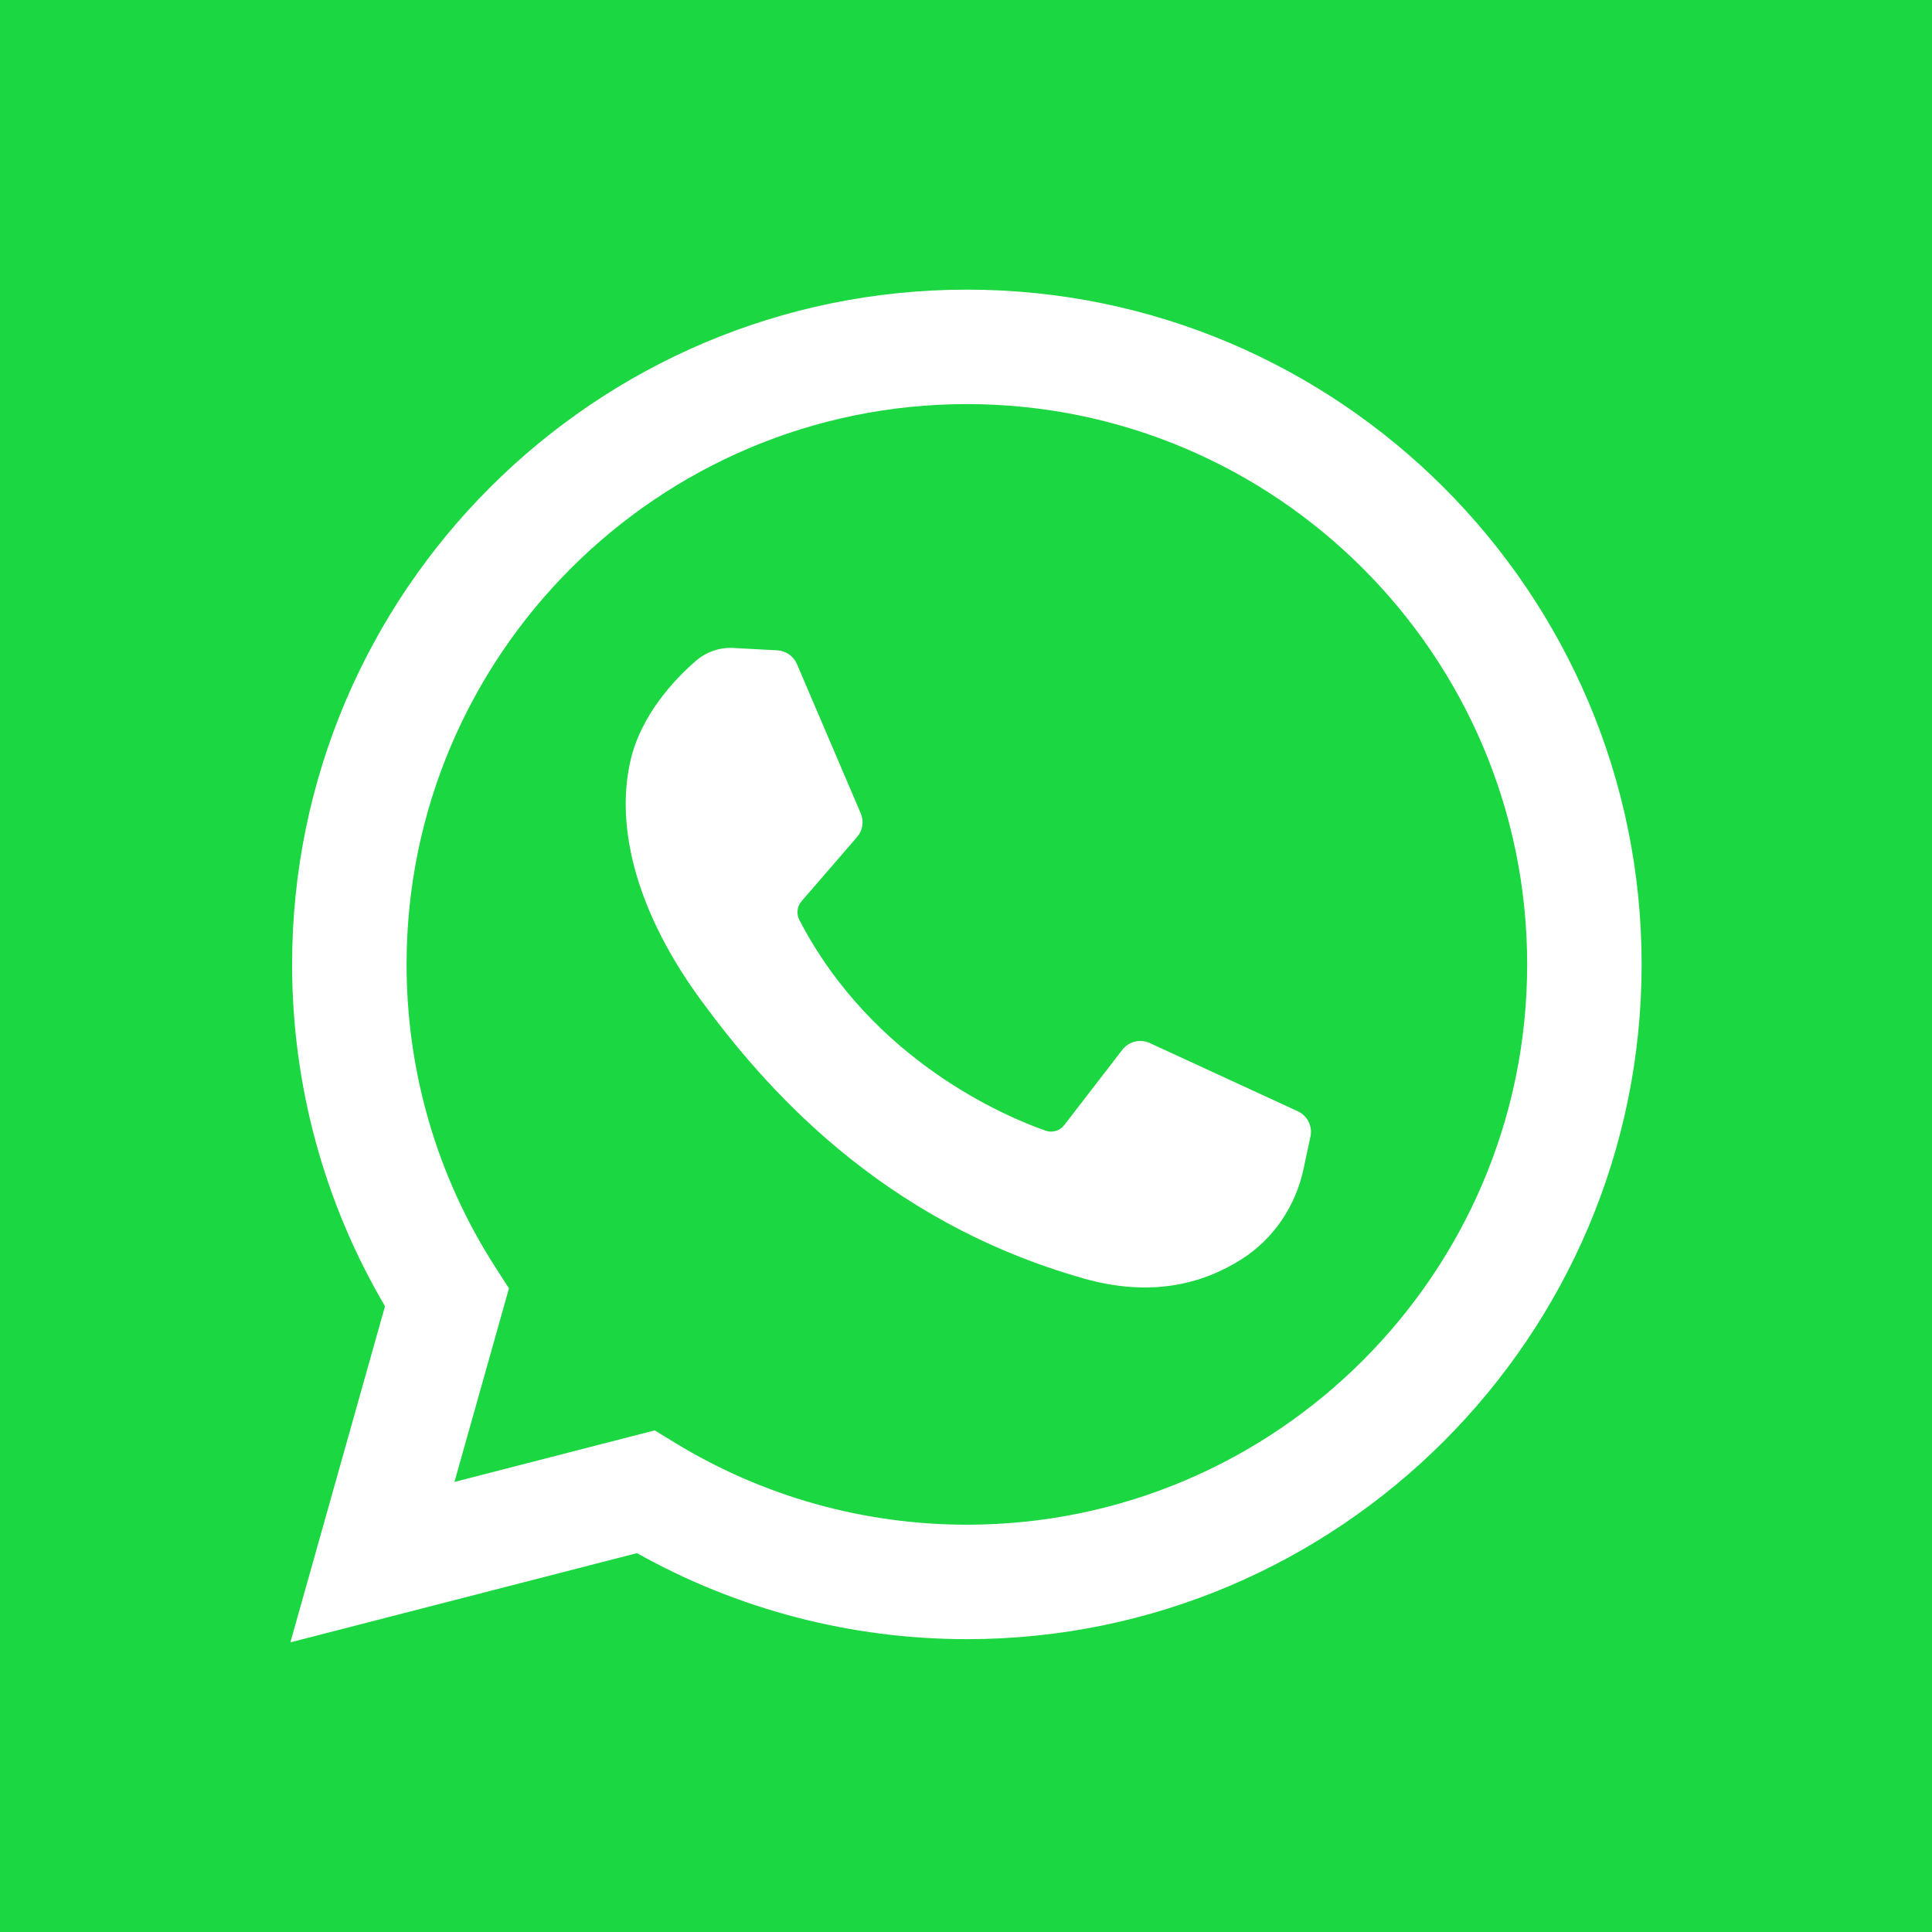
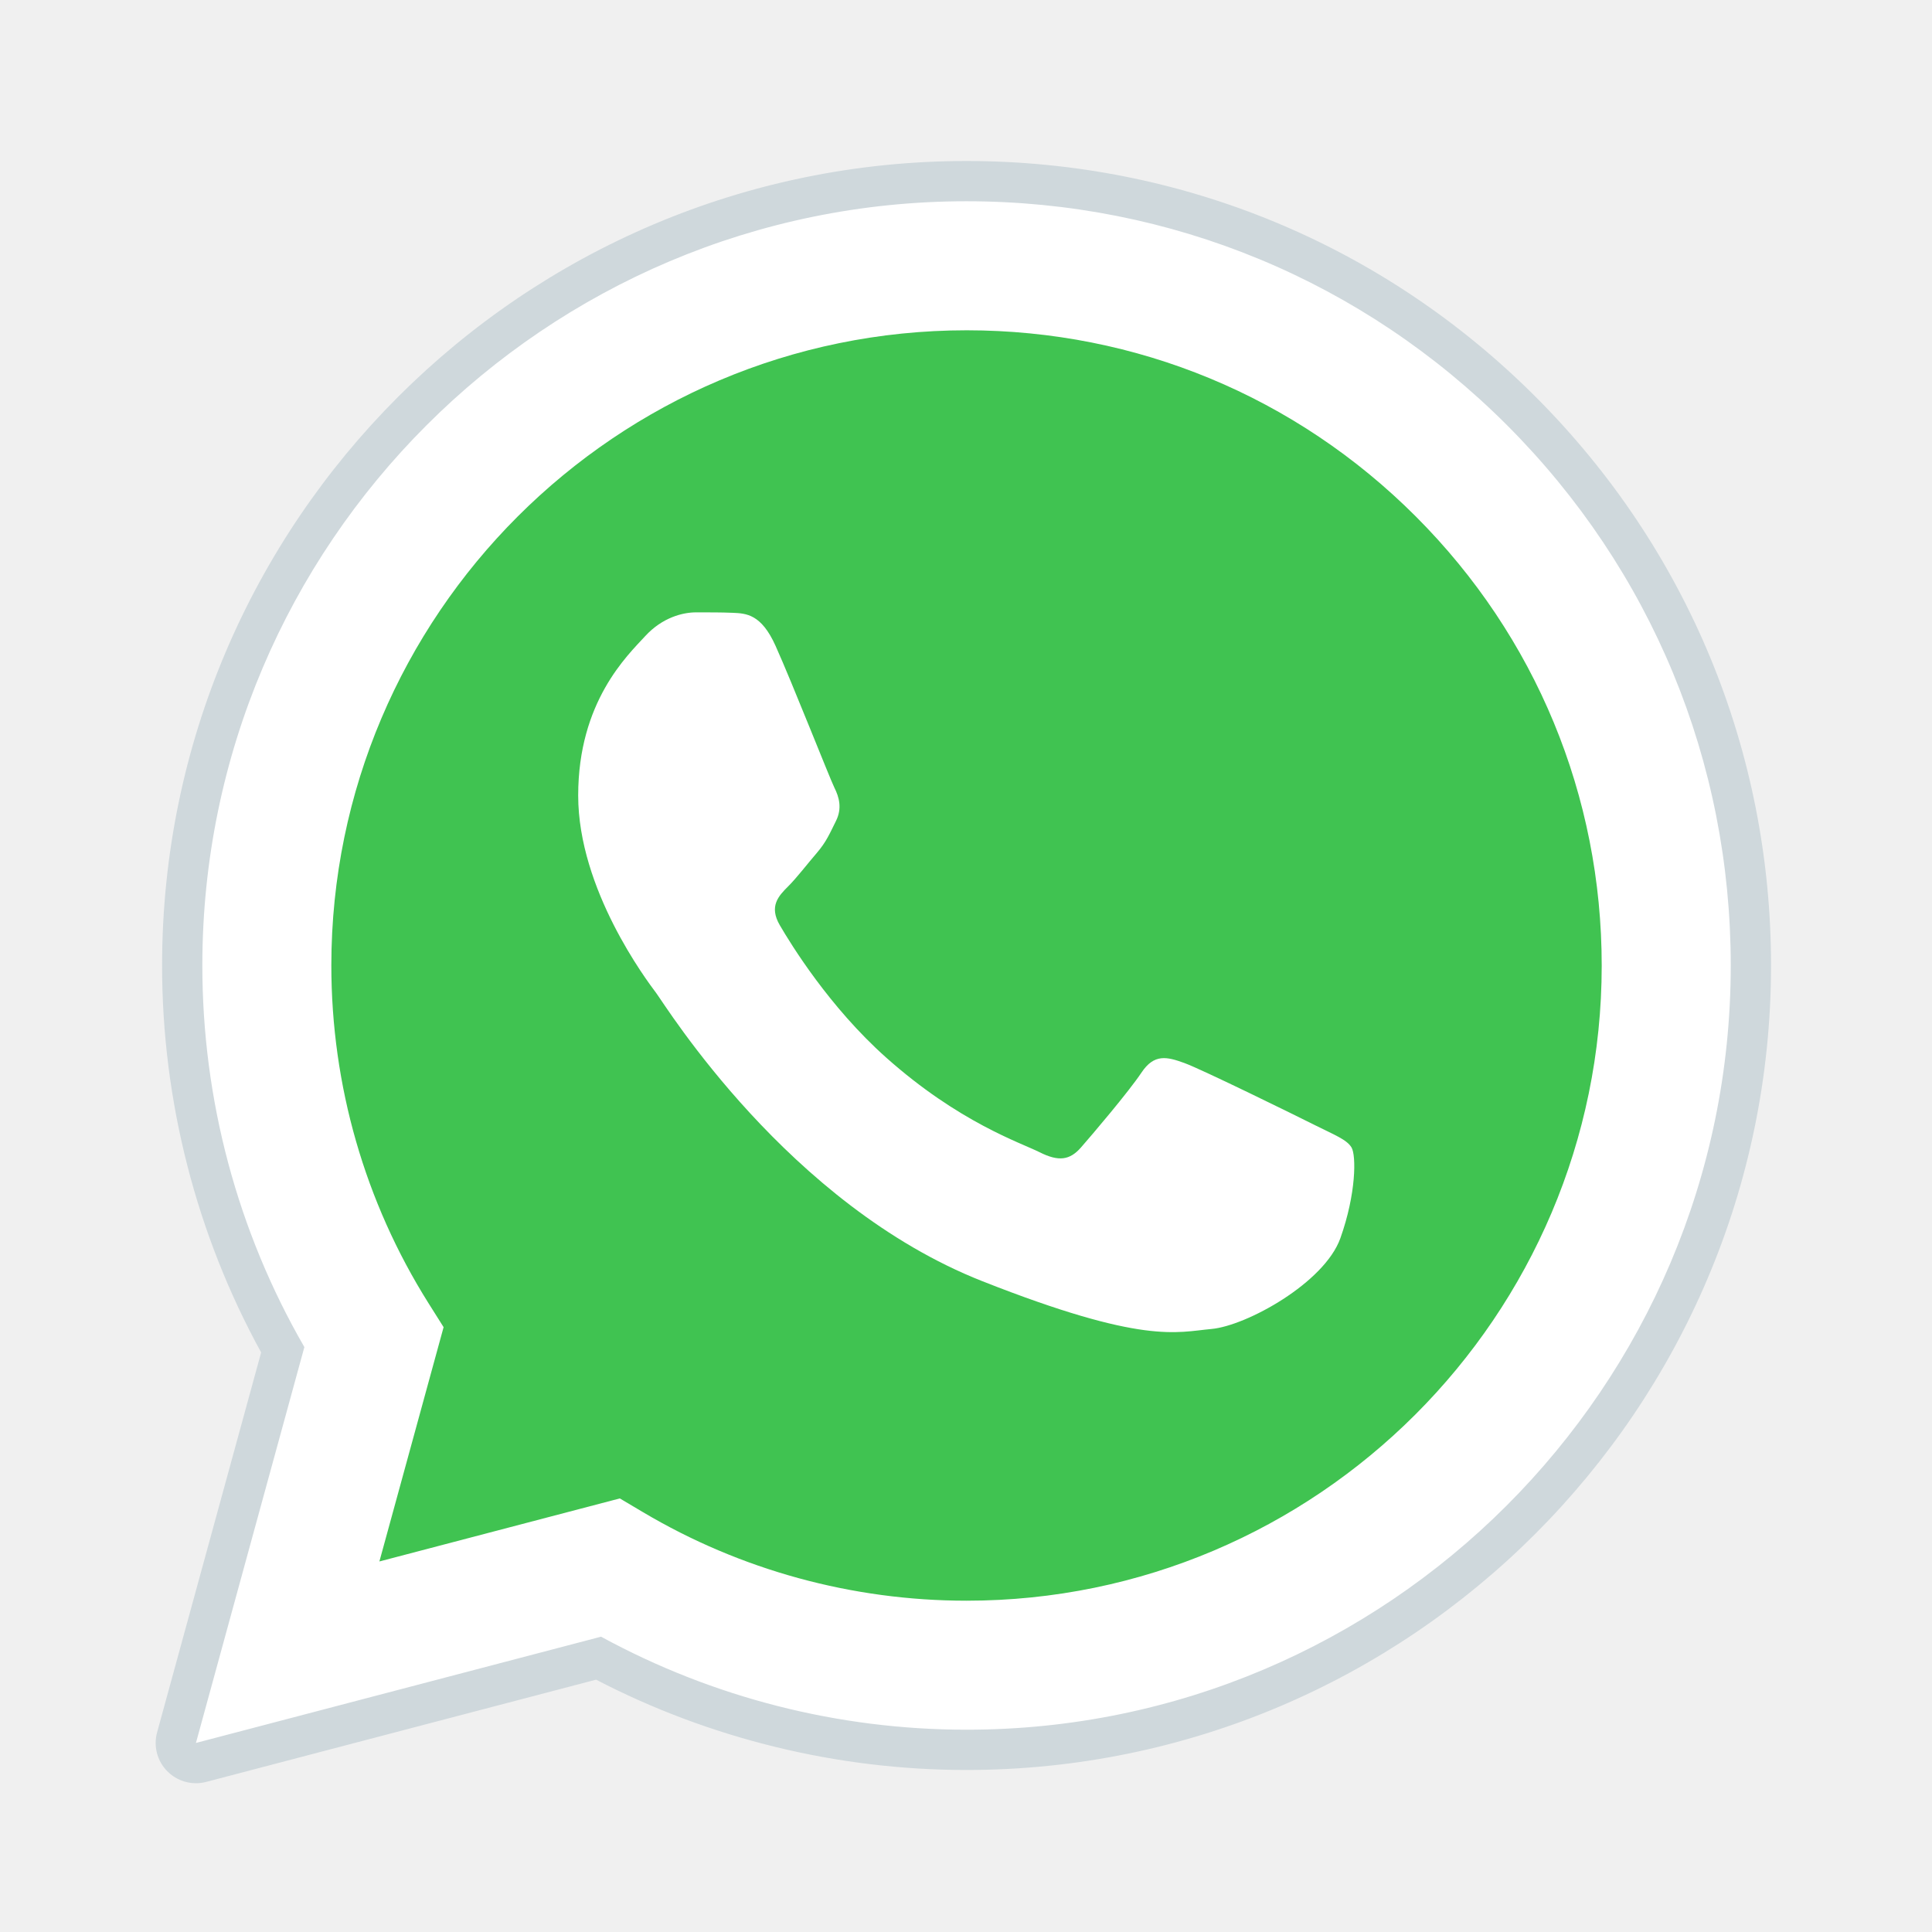
- <svg xmlns="http://www.w3.org/2000/svg" version="1.1" id="Capa_1" viewBox="0 0 455.731 455.731" xml:space="preserve">
-   <g>
-     <rect x="0" y="0" style="fill:#1BD741;" width="455.731" height="455.731" />
-     <g>
-       <path style="fill:#FFFFFF;" d="M68.494,387.41l22.323-79.284c-14.355-24.387-21.913-52.134-21.913-80.638    c0-87.765,71.402-159.167,159.167-159.167s159.166,71.402,159.166,159.167c0,87.765-71.401,159.167-159.166,159.167    c-27.347,0-54.125-7-77.814-20.292L68.494,387.41z M154.437,337.406l4.872,2.975c20.654,12.609,44.432,19.274,68.762,19.274    c72.877,0,132.166-59.29,132.166-132.167S300.948,95.321,228.071,95.321S95.904,154.611,95.904,227.488    c0,25.393,7.217,50.052,20.869,71.311l3.281,5.109l-12.855,45.658L154.437,337.406z" />
-       <path style="fill:#FFFFFF;" d="M183.359,153.407l-10.328-0.563c-3.244-0.177-6.426,0.907-8.878,3.037    c-5.007,4.348-13.013,12.754-15.472,23.708c-3.667,16.333,2,36.333,16.667,56.333c14.667,20,42,52,90.333,65.667    c15.575,4.404,27.827,1.435,37.28-4.612c7.487-4.789,12.648-12.476,14.508-21.166l1.649-7.702c0.524-2.448-0.719-4.932-2.993-5.98    l-34.905-16.089c-2.266-1.044-4.953-0.384-6.477,1.591l-13.703,17.764c-1.035,1.342-2.807,1.874-4.407,1.312    c-9.384-3.298-40.818-16.463-58.066-49.687c-0.748-1.441-0.562-3.19,0.499-4.419l13.096-15.15    c1.338-1.547,1.676-3.722,0.872-5.602l-15.046-35.201C187.187,154.774,185.392,153.518,183.359,153.407z" />
-     </g>
-   </g>
+ <svg xmlns="http://www.w3.org/2000/svg" viewBox="0 0 48 48" width="48px" height="48px" clip-rule="evenodd">
+   <path fill="#fff" d="M4.868,43.303l2.694-9.835C5.9,30.59,5.026,27.324,5.027,23.979C5.032,13.514,13.548,5,24.014,5c5.079,0.002,9.845,1.979,13.43,5.566c3.584,3.588,5.558,8.356,5.556,13.428c-0.004,10.465-8.522,18.98-18.986,18.98c-0.001,0,0,0,0,0h-0.008c-3.177-0.001-6.3-0.798-9.073-2.311L4.868,43.303z" />
+   <path fill="#fff" d="M4.868,43.803c-0.132,0-0.26-0.052-0.355-0.148c-0.125-0.127-0.174-0.312-0.127-0.483l2.639-9.636c-1.636-2.906-2.499-6.206-2.497-9.556C4.532,13.238,13.273,4.5,24.014,4.5c5.21,0.002,10.105,2.031,13.784,5.713c3.679,3.683,5.704,8.577,5.702,13.781c-0.004,10.741-8.746,19.48-19.486,19.48c-3.189-0.001-6.344-0.788-9.144-2.277l-9.875,2.589C4.953,43.798,4.911,43.803,4.868,43.803z" />
+   <path fill="#cfd8dc" d="M24.014,5c5.079,0.002,9.845,1.979,13.43,5.566c3.584,3.588,5.558,8.356,5.556,13.428c-0.004,10.465-8.522,18.98-18.986,18.98h-0.008c-3.177-0.001-6.3-0.798-9.073-2.311L4.868,43.303l2.694-9.835C5.9,30.59,5.026,27.324,5.027,23.979C5.032,13.514,13.548,5,24.014,5 M24.014,42.974C24.014,42.974,24.014,42.974,24.014,42.974C24.014,42.974,24.014,42.974,24.014,42.974 M24.014,42.974C24.014,42.974,24.014,42.974,24.014,42.974C24.014,42.974,24.014,42.974,24.014,42.974 M24.014,4C24.014,4,24.014,4,24.014,4C12.998,4,4.032,12.962,4.027,23.979c-0.001,3.367,0.849,6.685,2.461,9.622l-2.585,9.439c-0.094,0.345,0.002,0.713,0.254,0.967c0.19,0.192,0.447,0.297,0.711,0.297c0.085,0,0.17-0.011,0.254-0.033l9.687-2.54c2.828,1.468,5.998,2.243,9.197,2.244c11.024,0,19.99-8.963,19.995-19.98c0.002-5.339-2.075-10.359-5.848-14.135C34.378,6.083,29.357,4.002,24.014,4L24.014,4z" />
+   <path fill="#40c351" d="M35.176,12.832c-2.98-2.982-6.941-4.625-11.157-4.626c-8.704,0-15.783,7.076-15.787,15.774c-0.001,2.981,0.833,5.883,2.413,8.396l0.376,0.597l-1.595,5.821l5.973-1.566l0.577,0.342c2.422,1.438,5.2,2.198,8.032,2.199h0.006c8.698,0,15.777-7.077,15.78-15.776C39.795,19.778,38.156,15.814,35.176,12.832z" />
+   <path fill="#fff" fill-rule="evenodd" d="M19.268,16.045c-0.355-0.79-0.729-0.806-1.068-0.82c-0.277-0.012-0.593-0.011-0.909-0.011c-0.316,0-0.83,0.119-1.265,0.594c-0.435,0.475-1.661,1.622-1.661,3.956c0,2.334,1.7,4.59,1.937,4.906c0.237,0.316,3.282,5.259,8.104,7.161c4.007,1.58,4.823,1.266,5.693,1.187c0.87-0.079,2.807-1.147,3.202-2.255c0.395-1.108,0.395-2.057,0.277-2.255c-0.119-0.198-0.435-0.316-0.909-0.554s-2.807-1.385-3.242-1.543c-0.435-0.158-0.751-0.237-1.068,0.238c-0.316,0.474-1.225,1.543-1.502,1.859c-0.277,0.317-0.554,0.357-1.028,0.119c-0.474-0.238-2.002-0.738-3.815-2.354c-1.41-1.257-2.362-2.81-2.639-3.285c-0.277-0.474-0.03-0.731,0.208-0.968c0.213-0.213,0.474-0.554,0.712-0.831c0.237-0.277,0.316-0.475,0.474-0.791c0.158-0.317,0.079-0.594-0.04-0.831C20.612,19.329,19.69,16.983,19.268,16.045z" clip-rule="evenodd" />
</svg>
